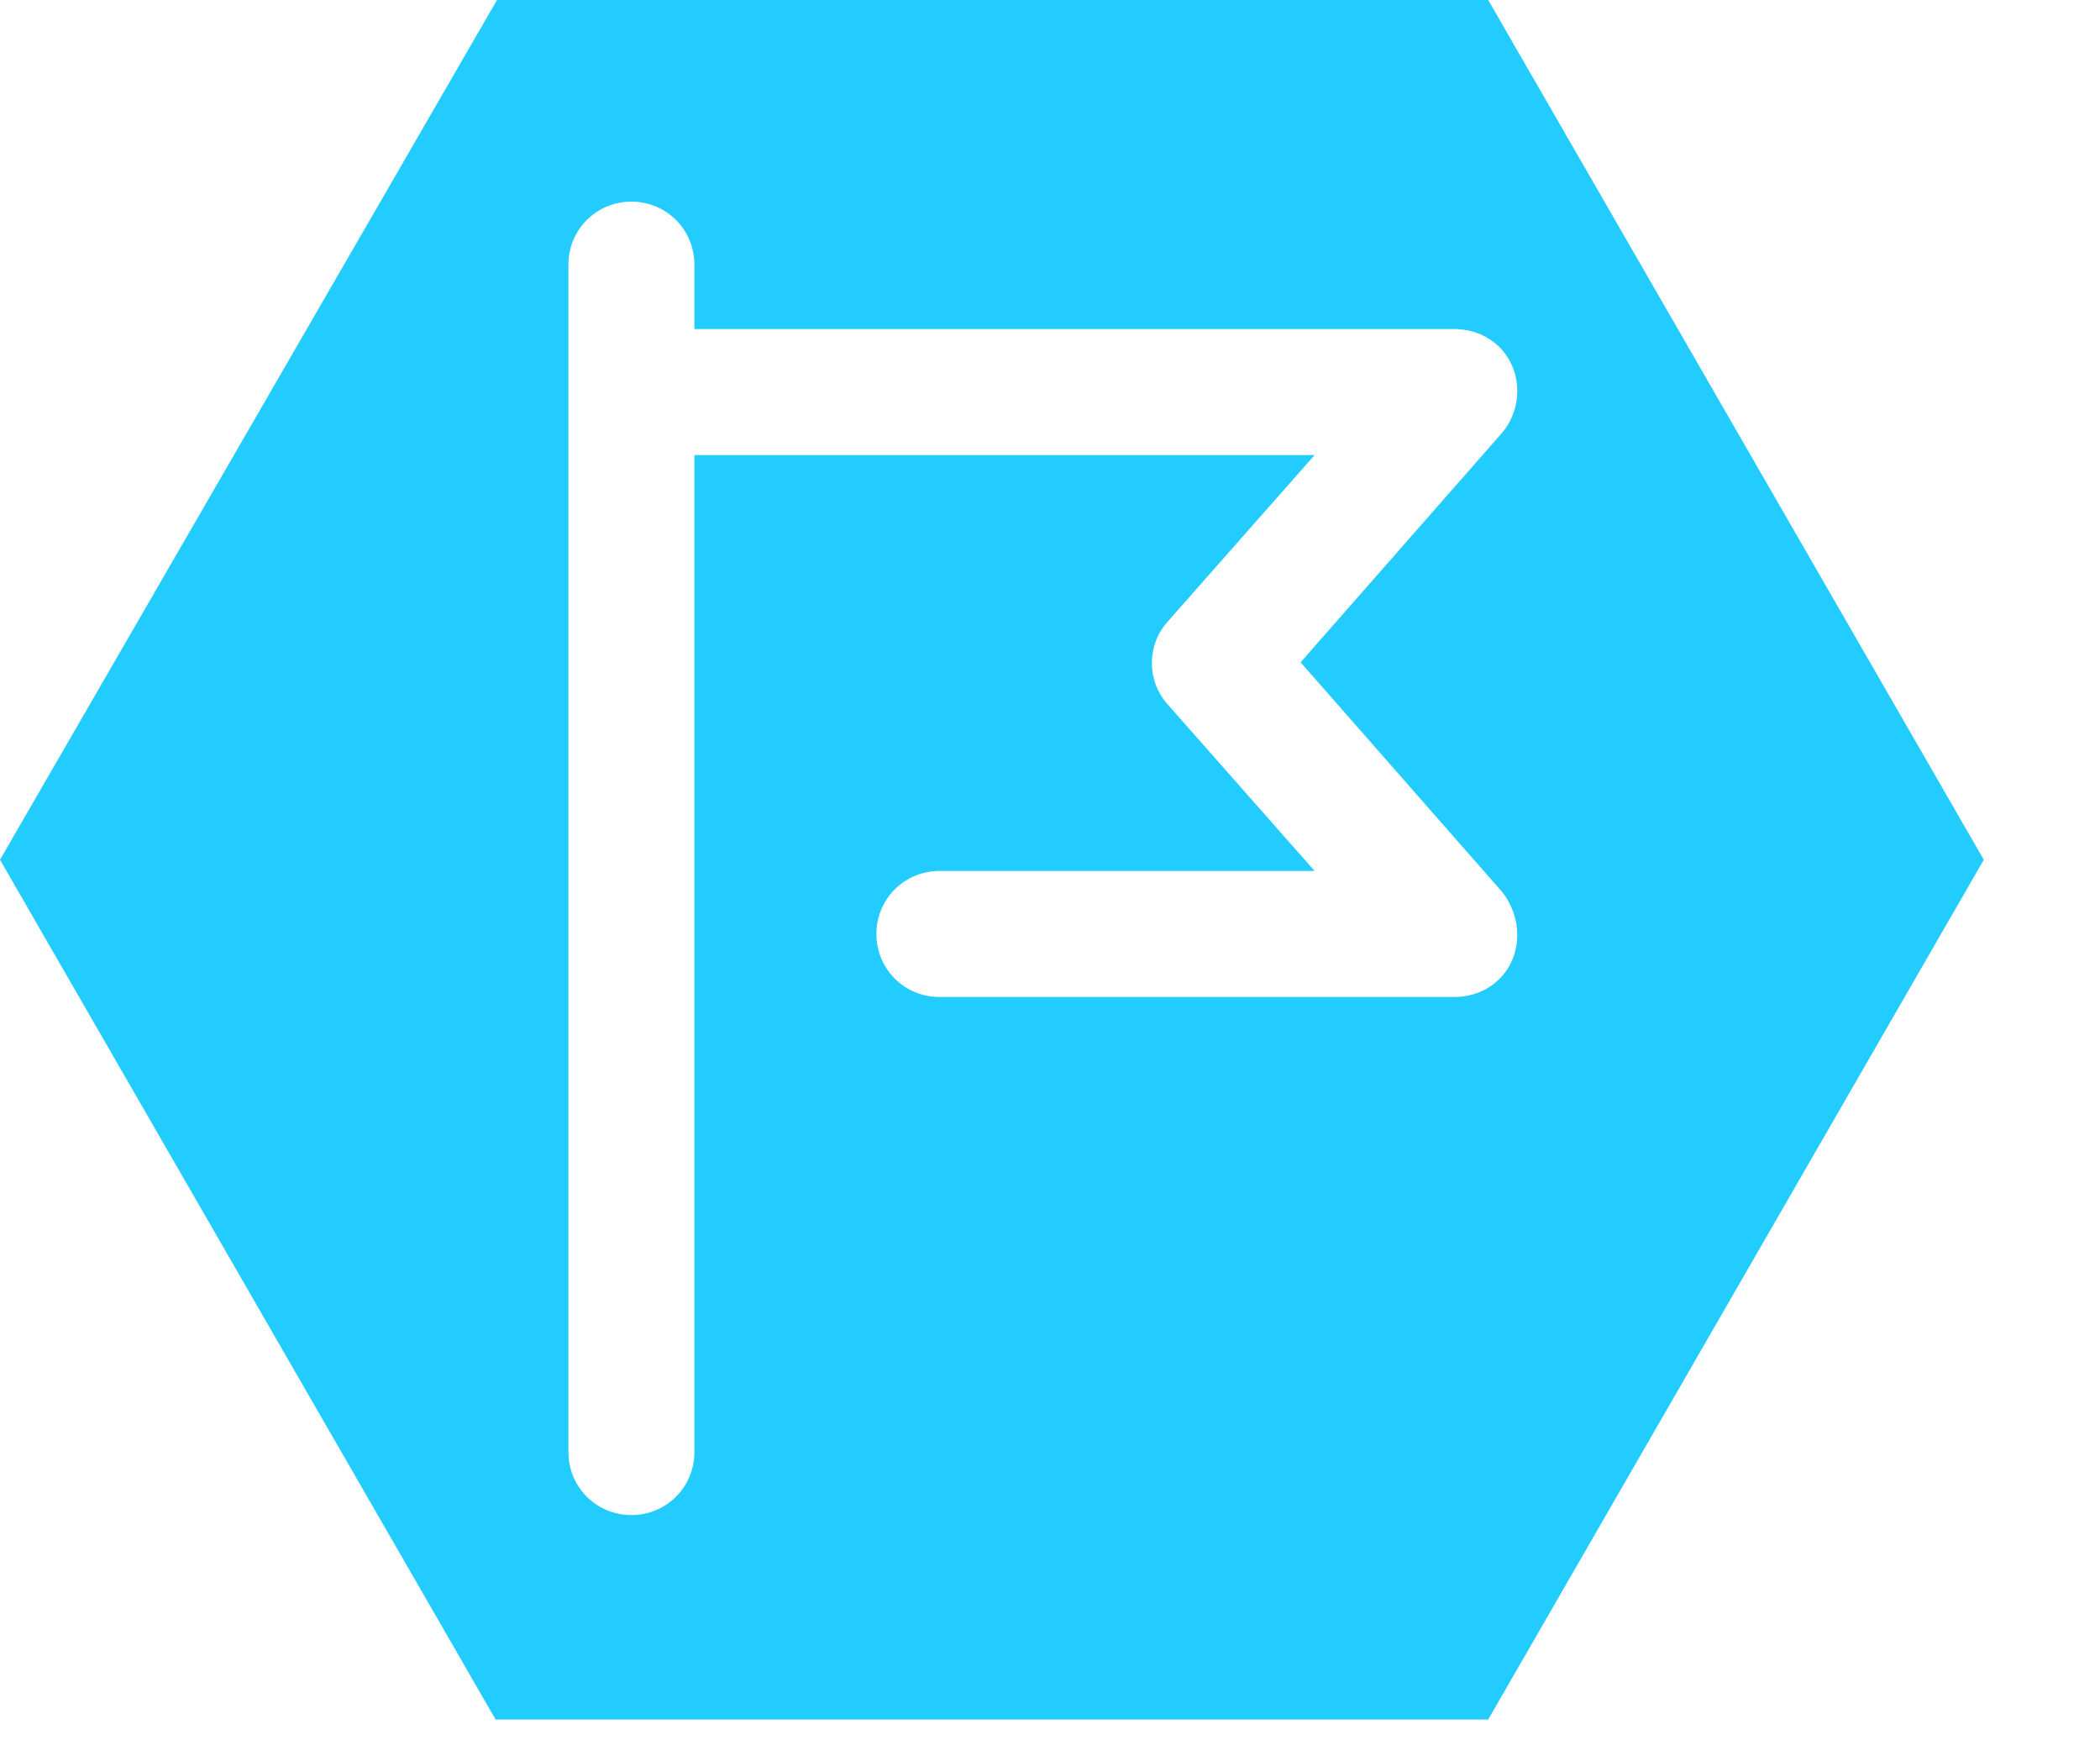
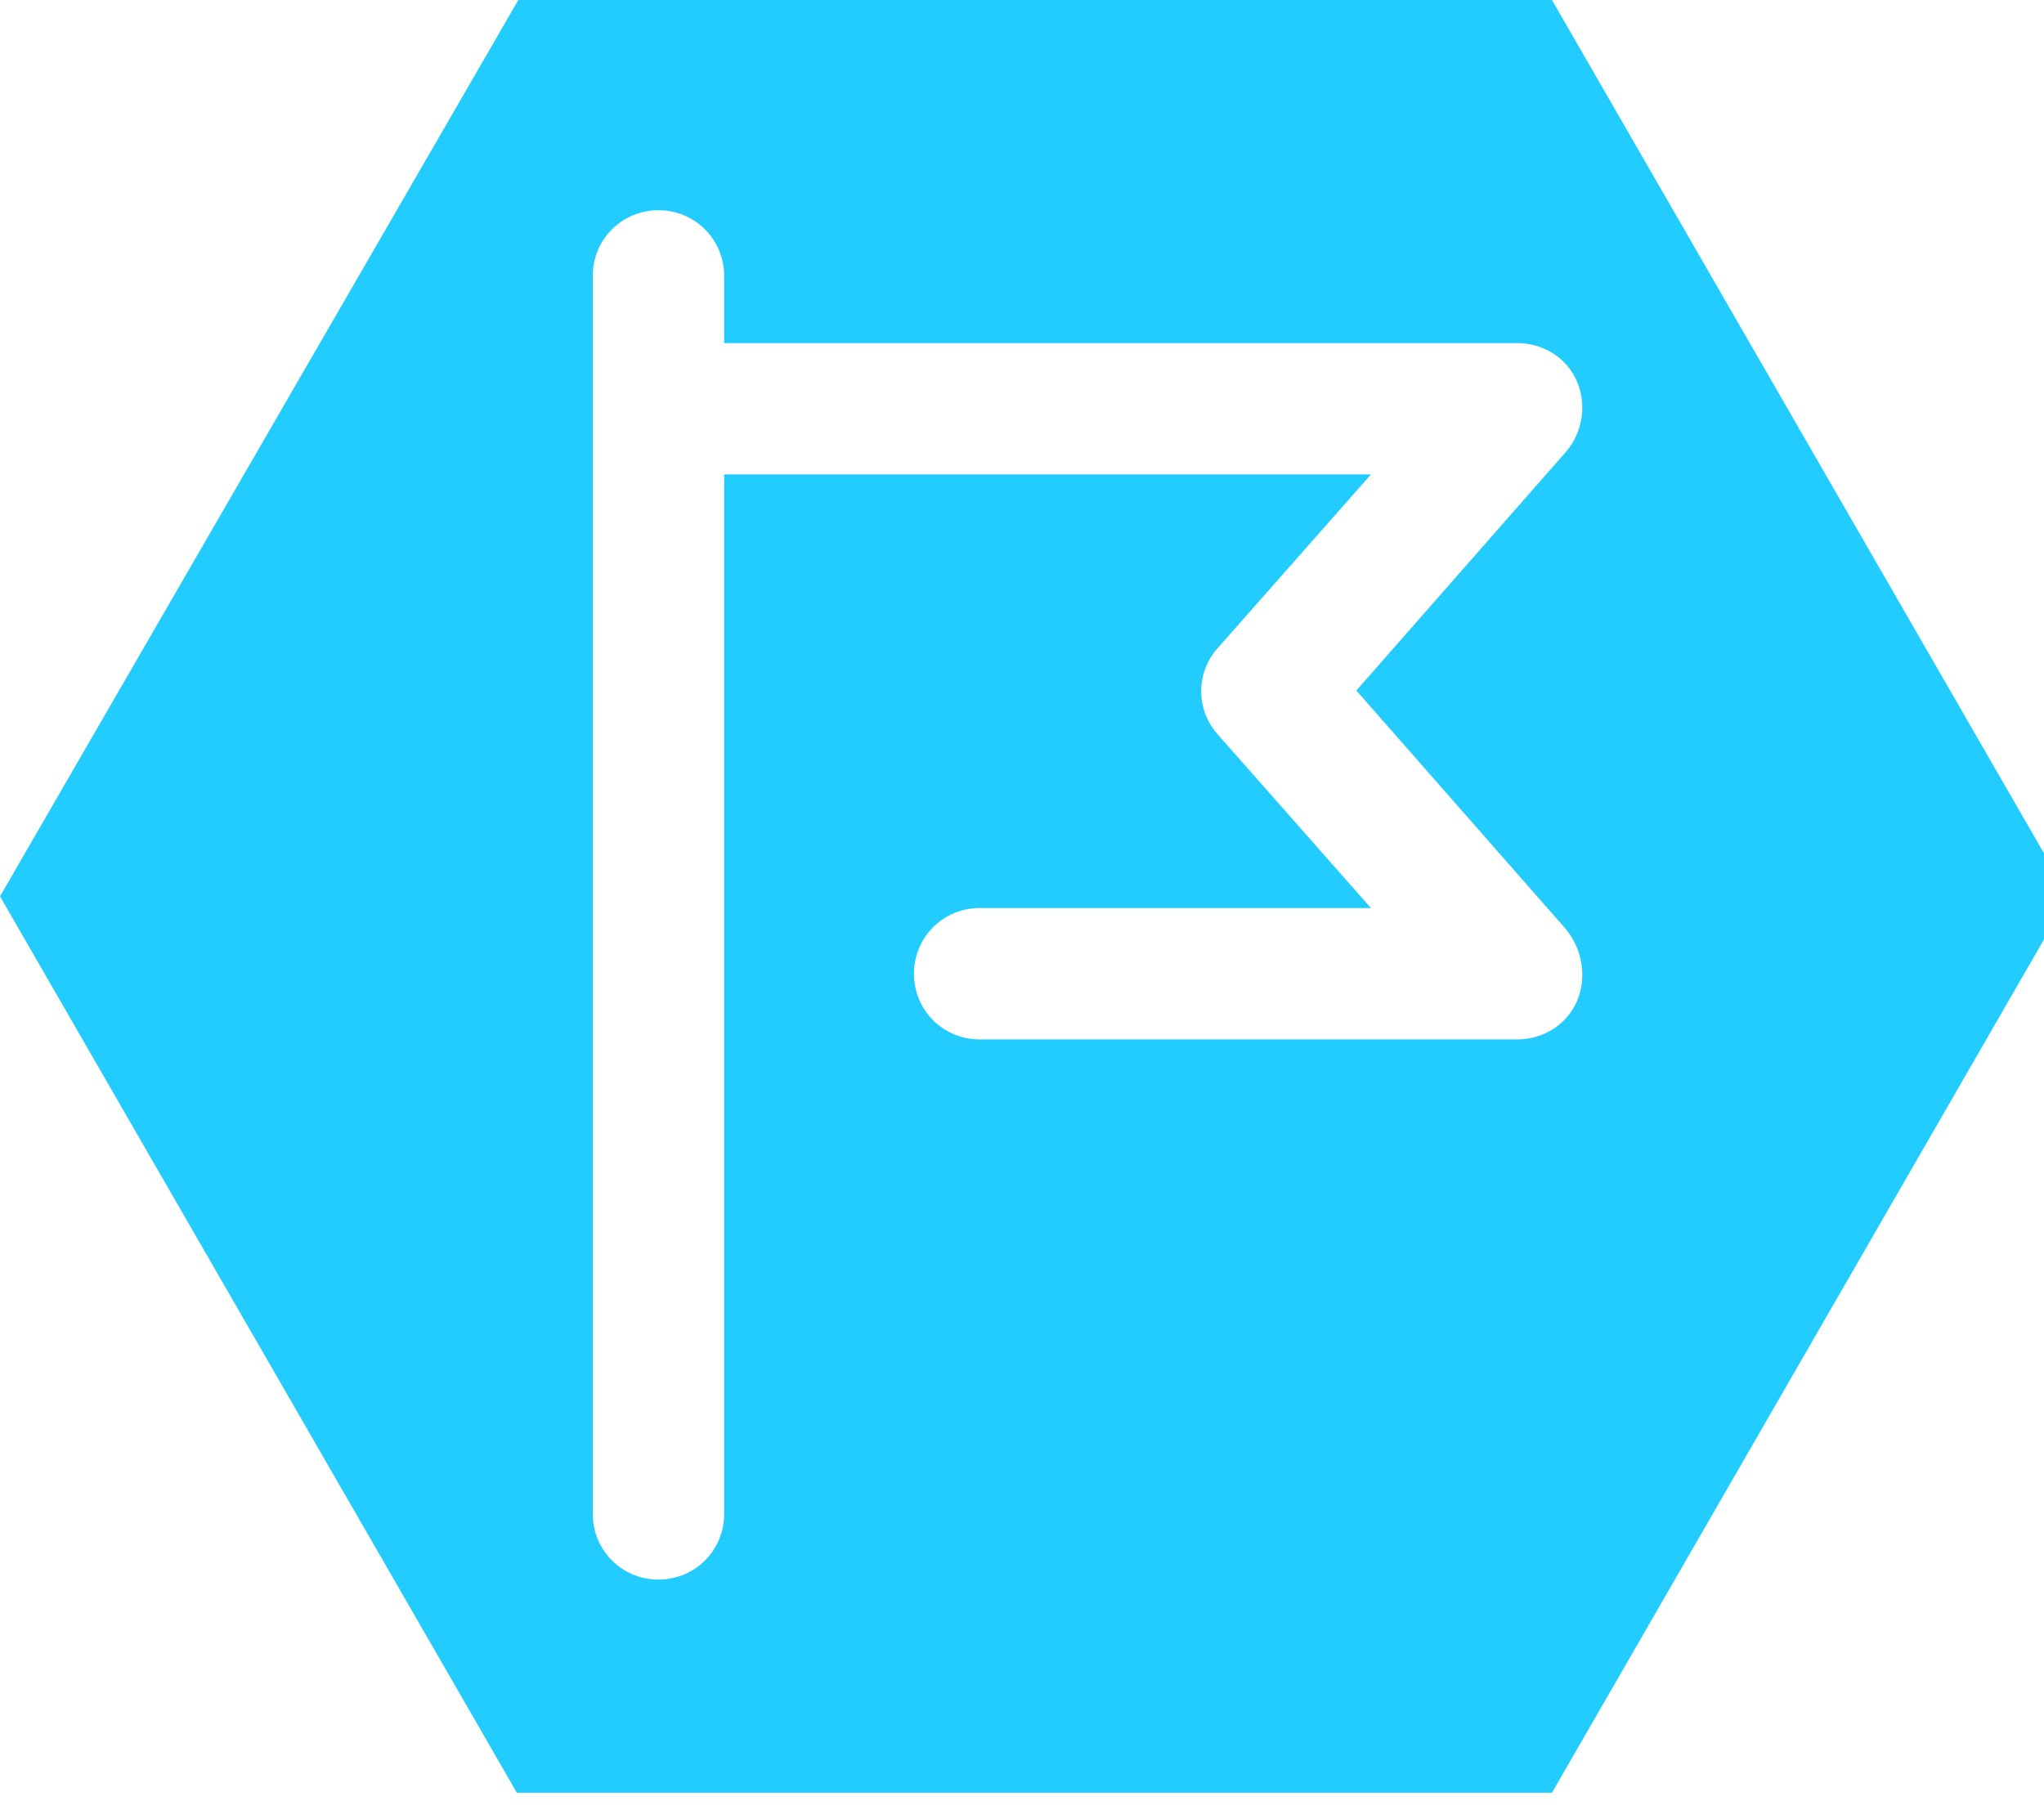
- <svg xmlns="http://www.w3.org/2000/svg" id="Layer_1" viewbox="0,0,620.2,124.6" width="150" height="124.6">
+ <svg xmlns="http://www.w3.org/2000/svg" id="Layer_1" viewbox="0,0,620.2,124.6" width="140" height="124.6">
  <g id="g3684" transform="translate(-27.1 -22.8)">
    <path id="path3682" fill="#22ccff" d="M133.4 22.8H62.6L27.1 84.2l35.4 61.4h70.9l35.4-61.4zm1.7 68.6c-.7 1.6-2.3 2.6-4.1 2.6H94.2c-2.5 0-4.5-2-4.5-4.5s2-4.5 4.5-4.5H121l-10.5-11.9a4.43 4.43 0 0 1 0-5.9L121 55.3H76.7v71.2c0 2.5-2 4.5-4.5 4.5s-4.5-2-4.5-4.5V41.7c0-2.5 2-4.5 4.5-4.5s4.5 2 4.5 4.5v4.6H131c1.8 0 3.4 1 4.1 2.6.7 1.6.4 3.5-.7 4.8L120 70.1l14.4 16.4c1.1 1.4 1.4 3.3.7 4.9z" />
  </g>
</svg>
